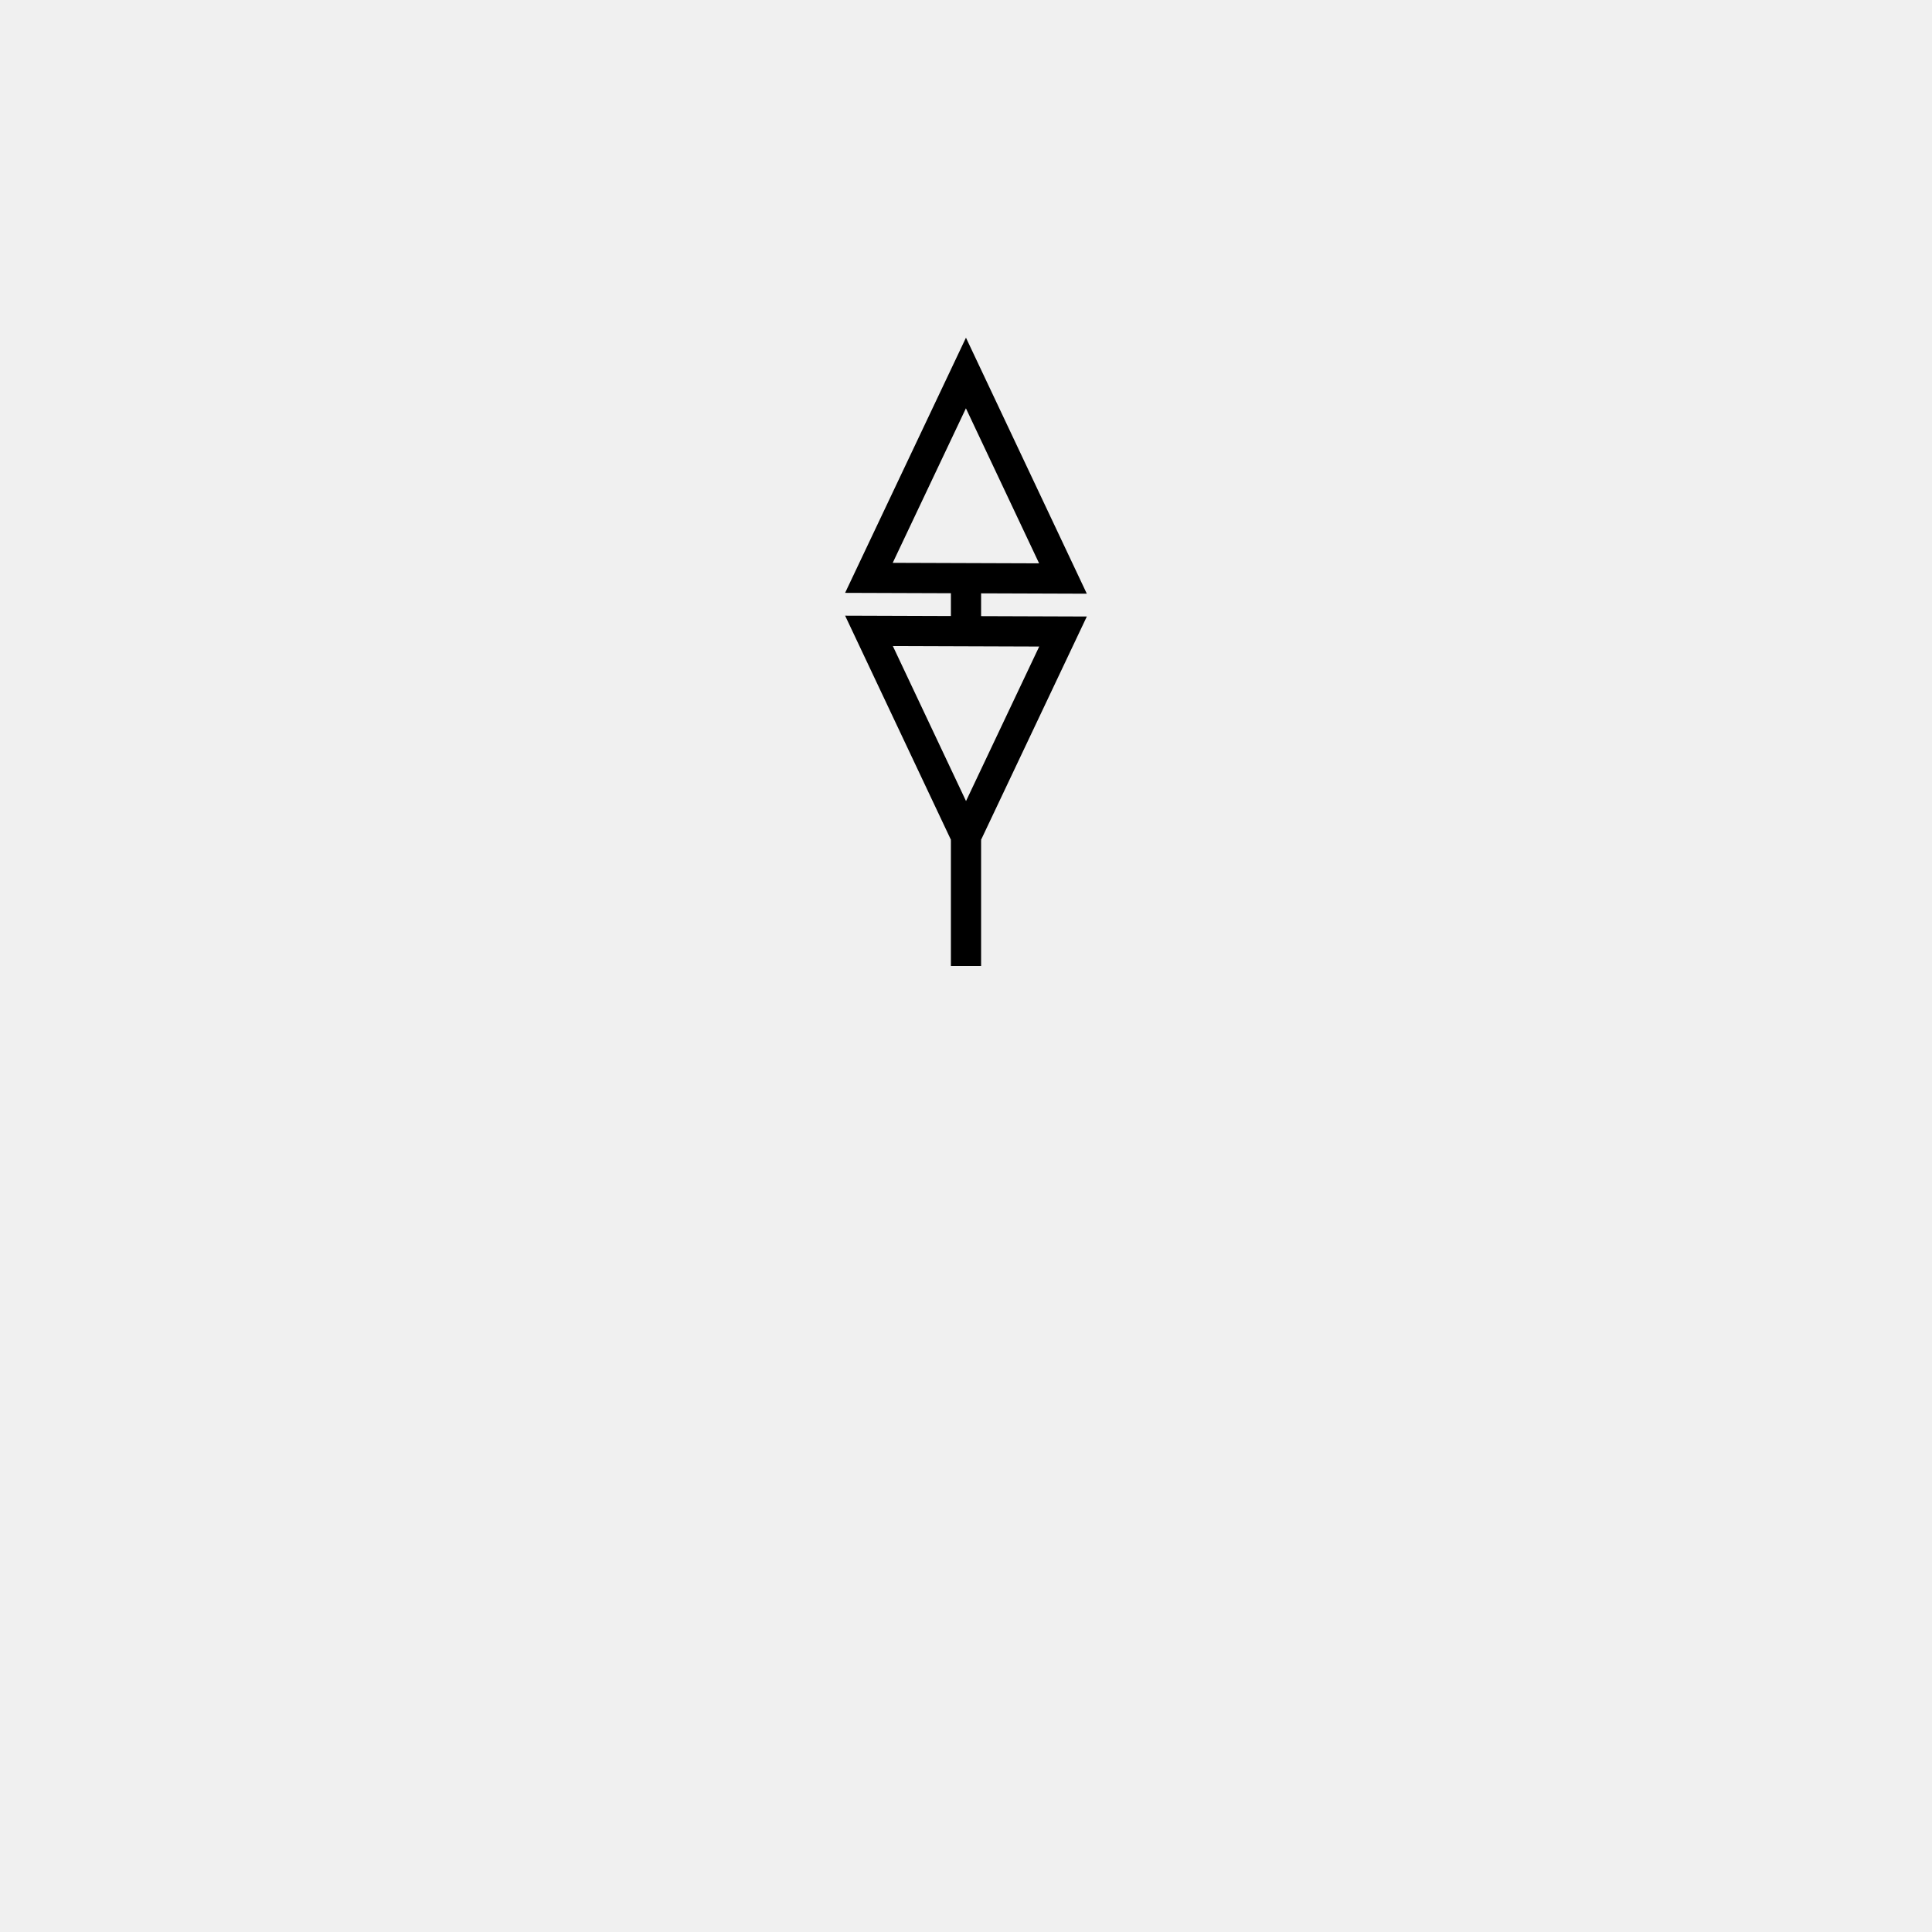
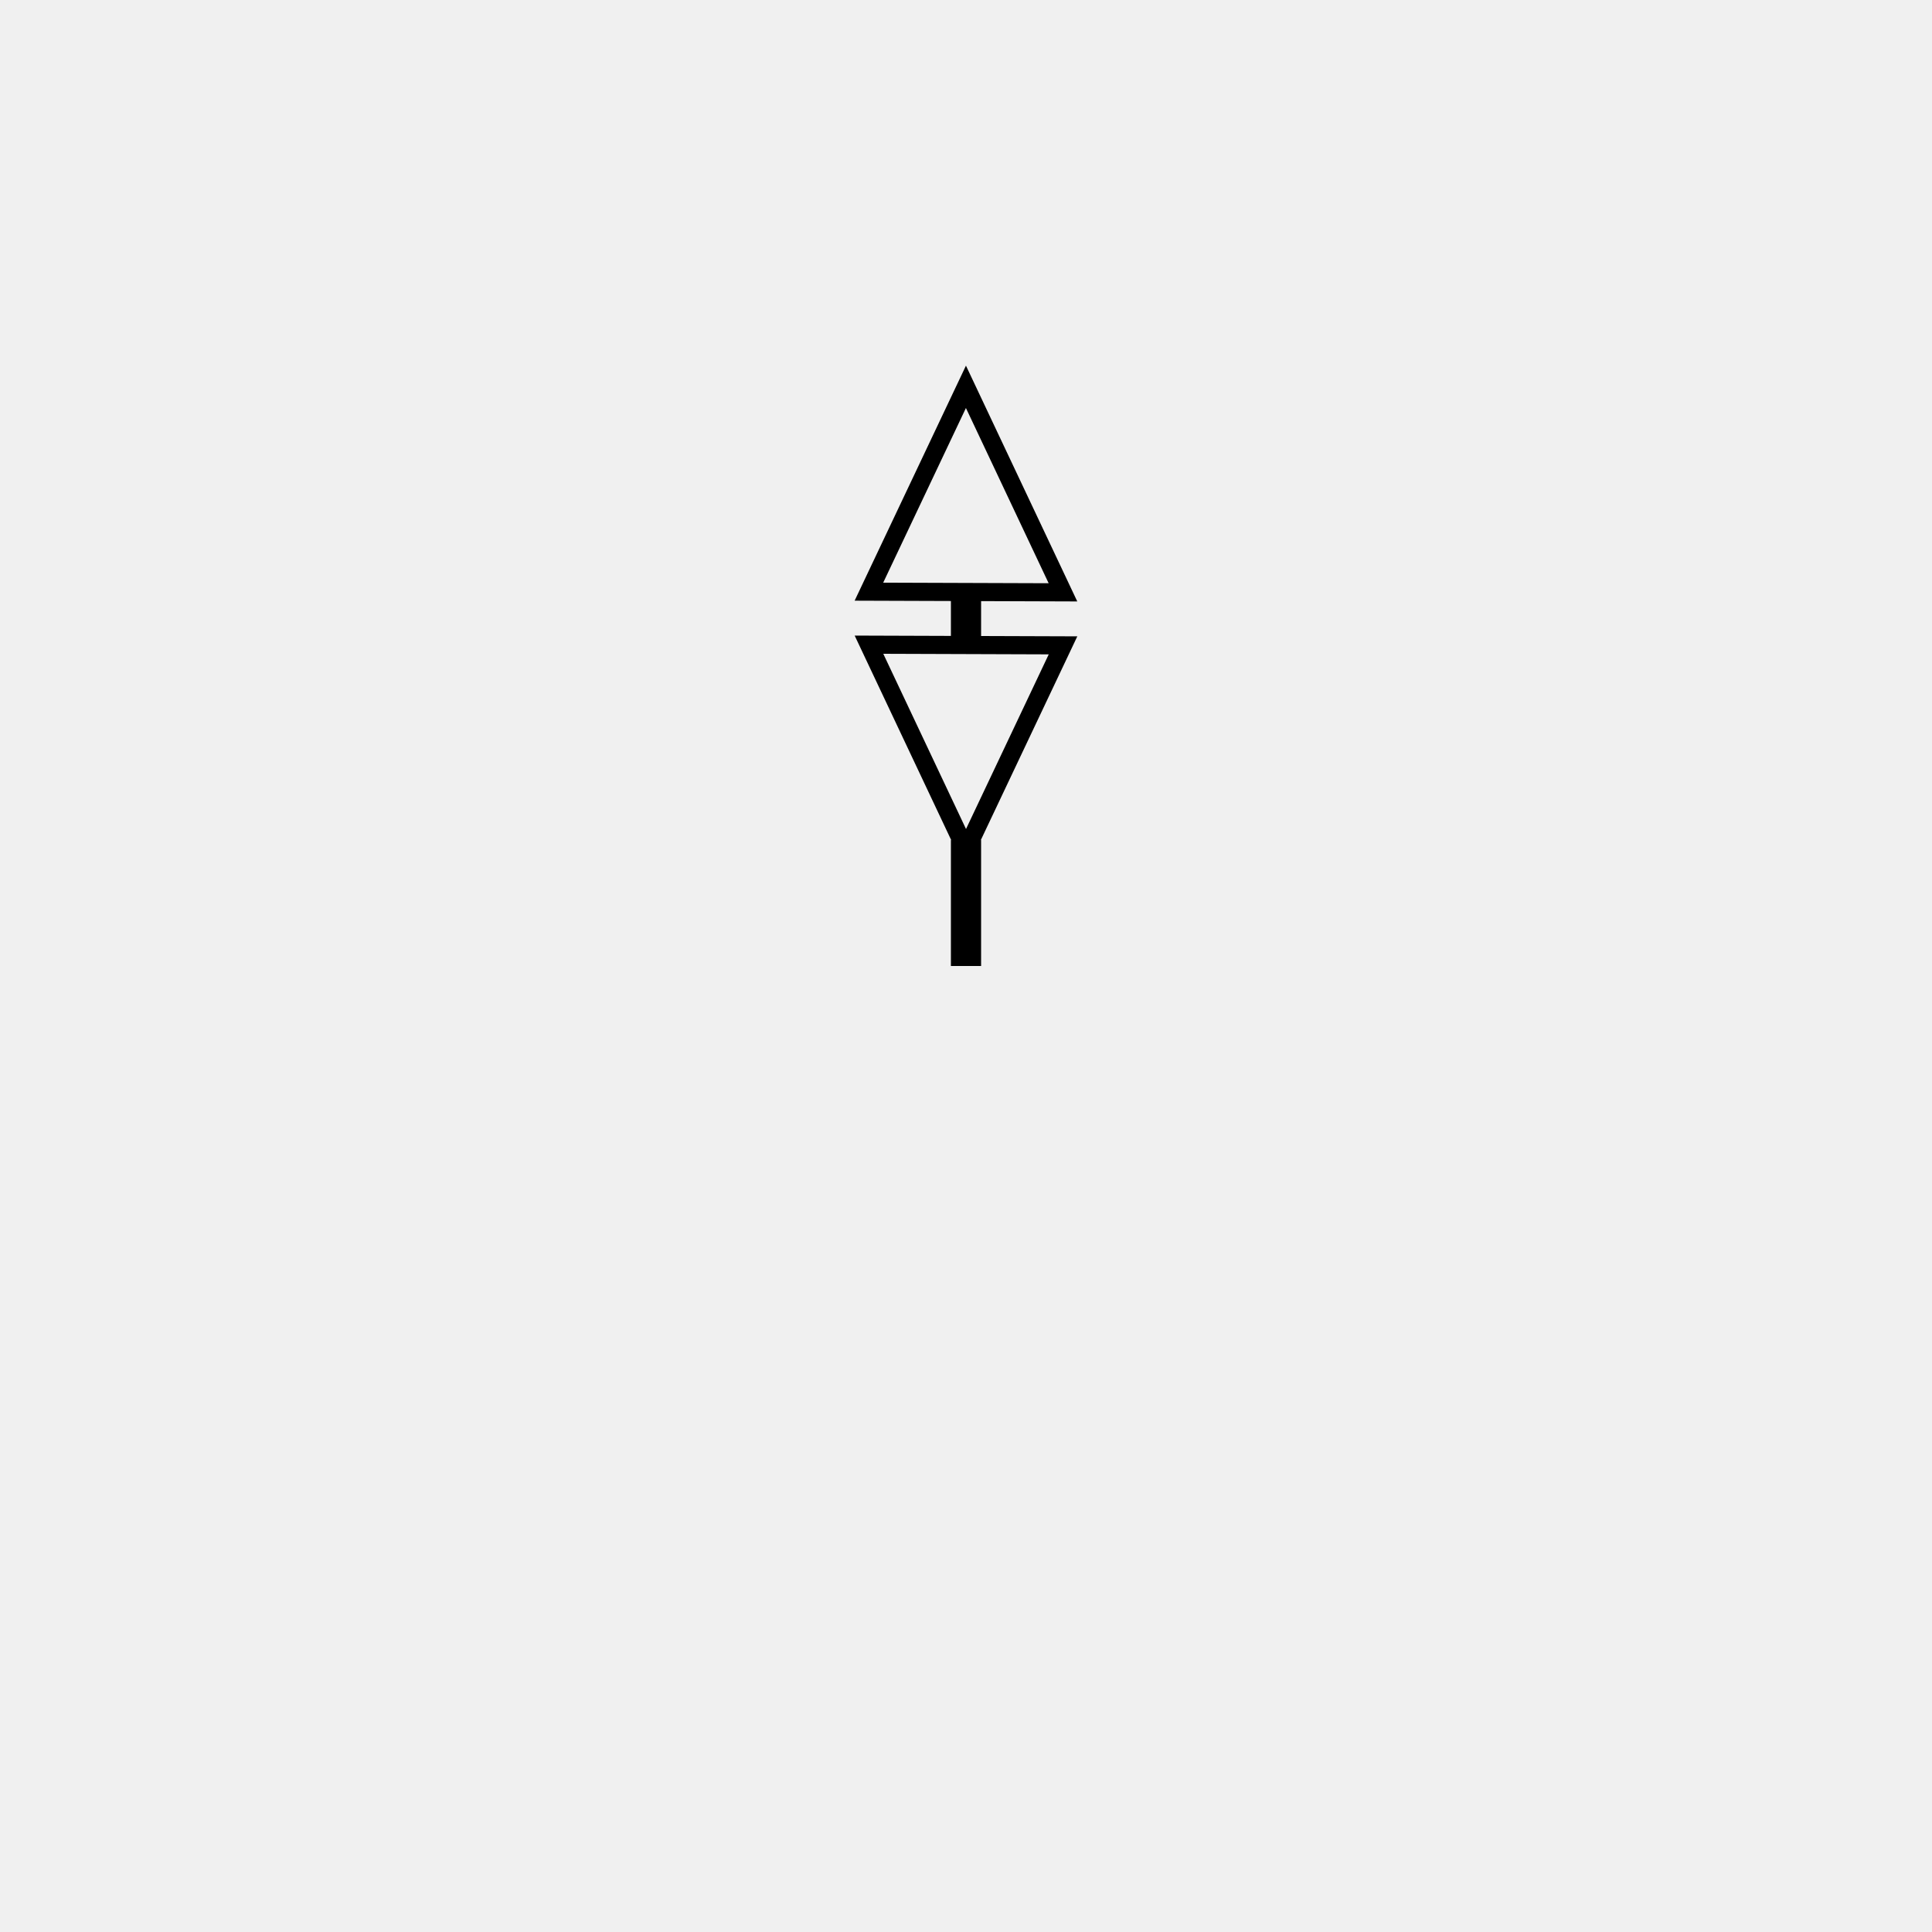
<svg xmlns="http://www.w3.org/2000/svg" version="1.0" width="32" height="32" id="svg2">
  <defs id="defs3019" />
  <style type="text/css" id="base">
      .outline {
+         fill: none;
+         stroke: black;
+         stroke-width: 0.3;
+       }
+       .inline {
+         fill: none;
+         stroke: none;
+         stroke-width: 0.8;
+       }
+       .fill {
+         fill: none;
+         stroke: none;
+         stroke-width: 0.3;
+       }
+       .baseline {
+         fill: none;
        stroke: black;
        stroke-width: 0.5;
      }
-       .fill {
-         fill: none;
+       .basepoint {
+         fill: white;
+         stroke: black;
+         stroke-width: 0.5;
      }
      COLORING{}
  </style>
-   <path class="outline" d="M 16,13.914 V 16" id="path241" />
-   <path class="outline" d="m 16,9.472 v 1.043" id="path297" />
-   <path class="outline fill uniform" d="m 16,13.853 1.607,-3.393 -3.214,-0.011 z" id="path982" />
-   <path class="outline fill uniform" d="m 15.999,6.178 -1.607,3.393 3.214,0.011 z" id="path295" />
+   <path class="baseline" d="M 16,13.914 V 16" id="path241" />
+   <path class="baseline" d="M 16,9.701 V 10.744" id="path297" />
+   <path class="fill uniform" d="m 16,14.082 1.607,-3.393 -3.214,-0.011 z" id="path982" />
+   <path class="fill uniform" d="m 15.999,6.407 -1.607,3.393 3.214,0.011 z" id="path295" />
+   <path class="outline" d="m 16,14.082 1.607,-3.393 -3.214,-0.011 z" id="path15" />
+   <path class="outline" d="m 15.999,6.407 -1.607,3.393 3.214,0.011 z" id="path17" />
</svg>
